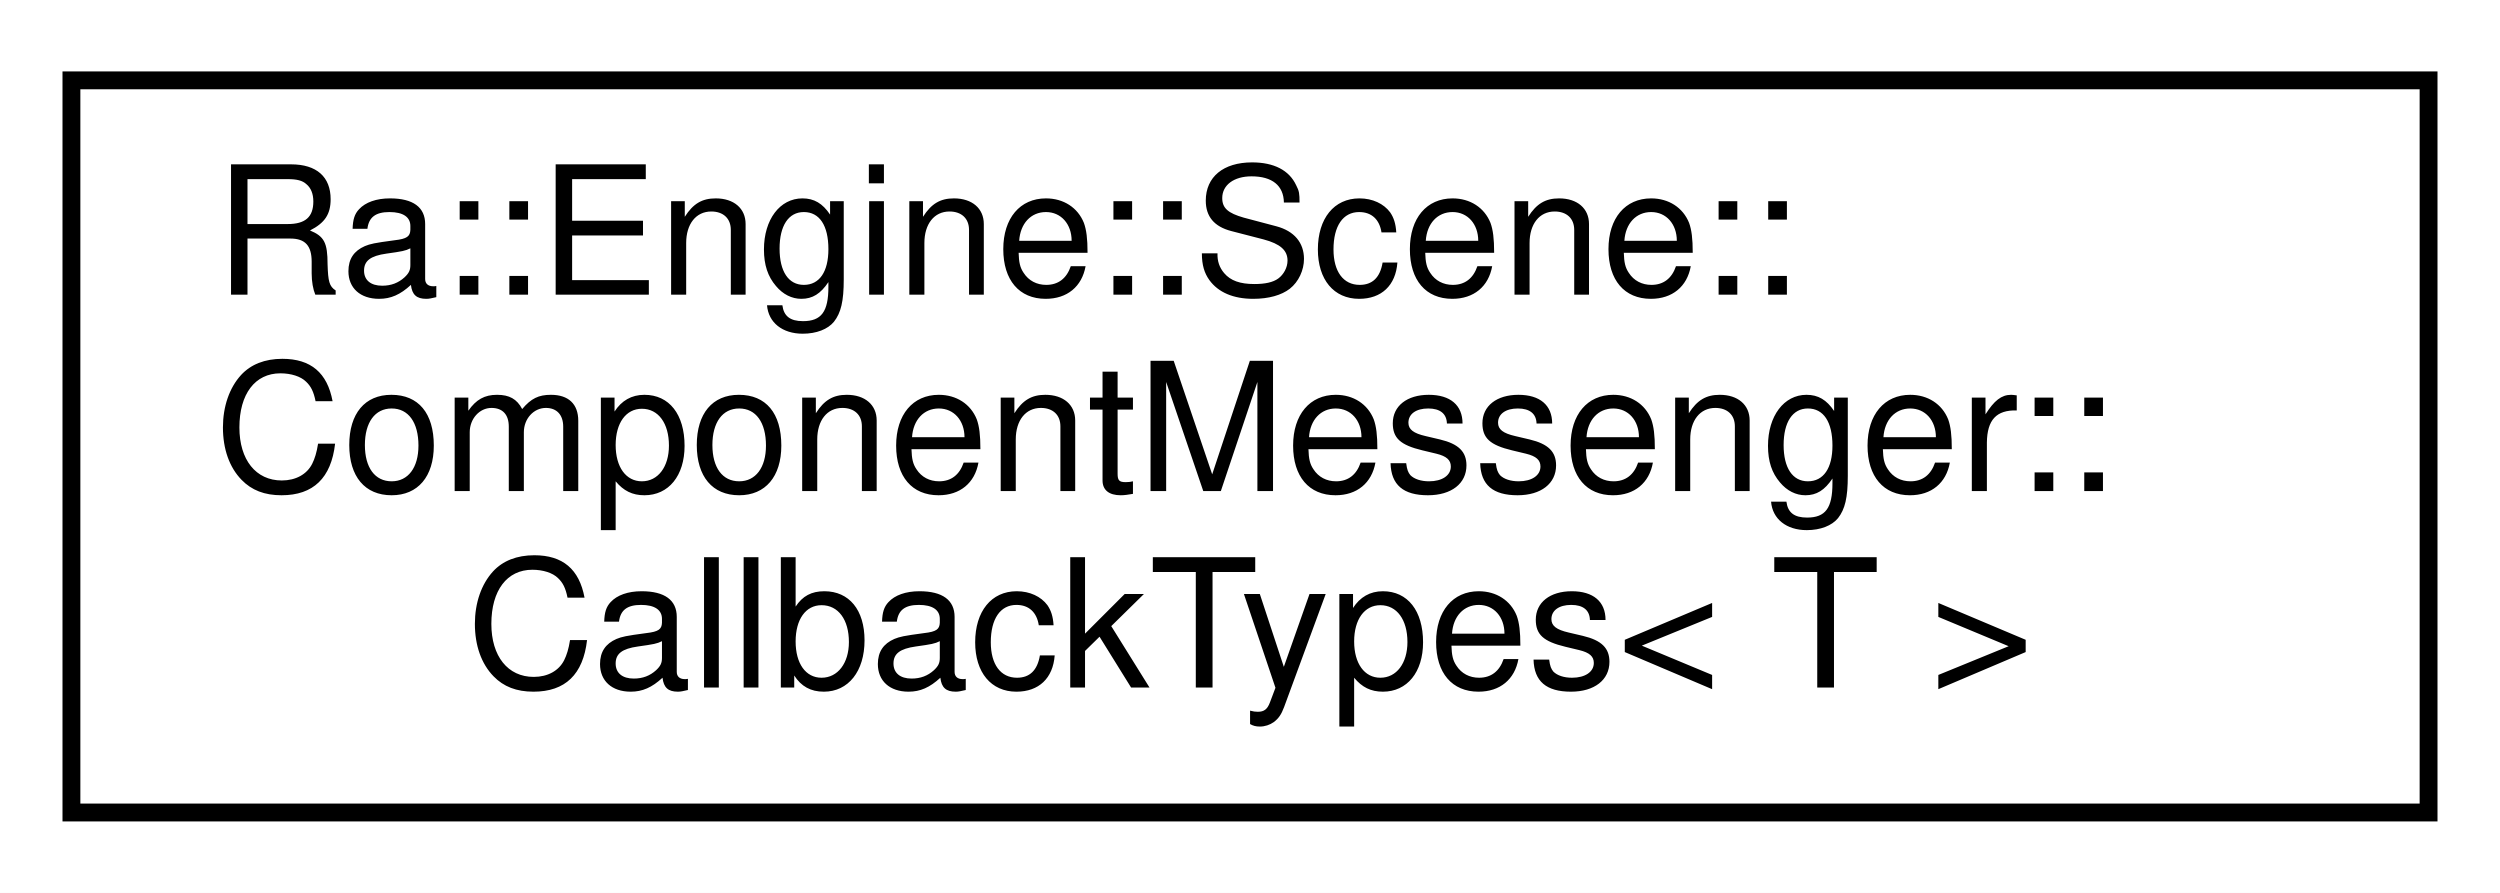
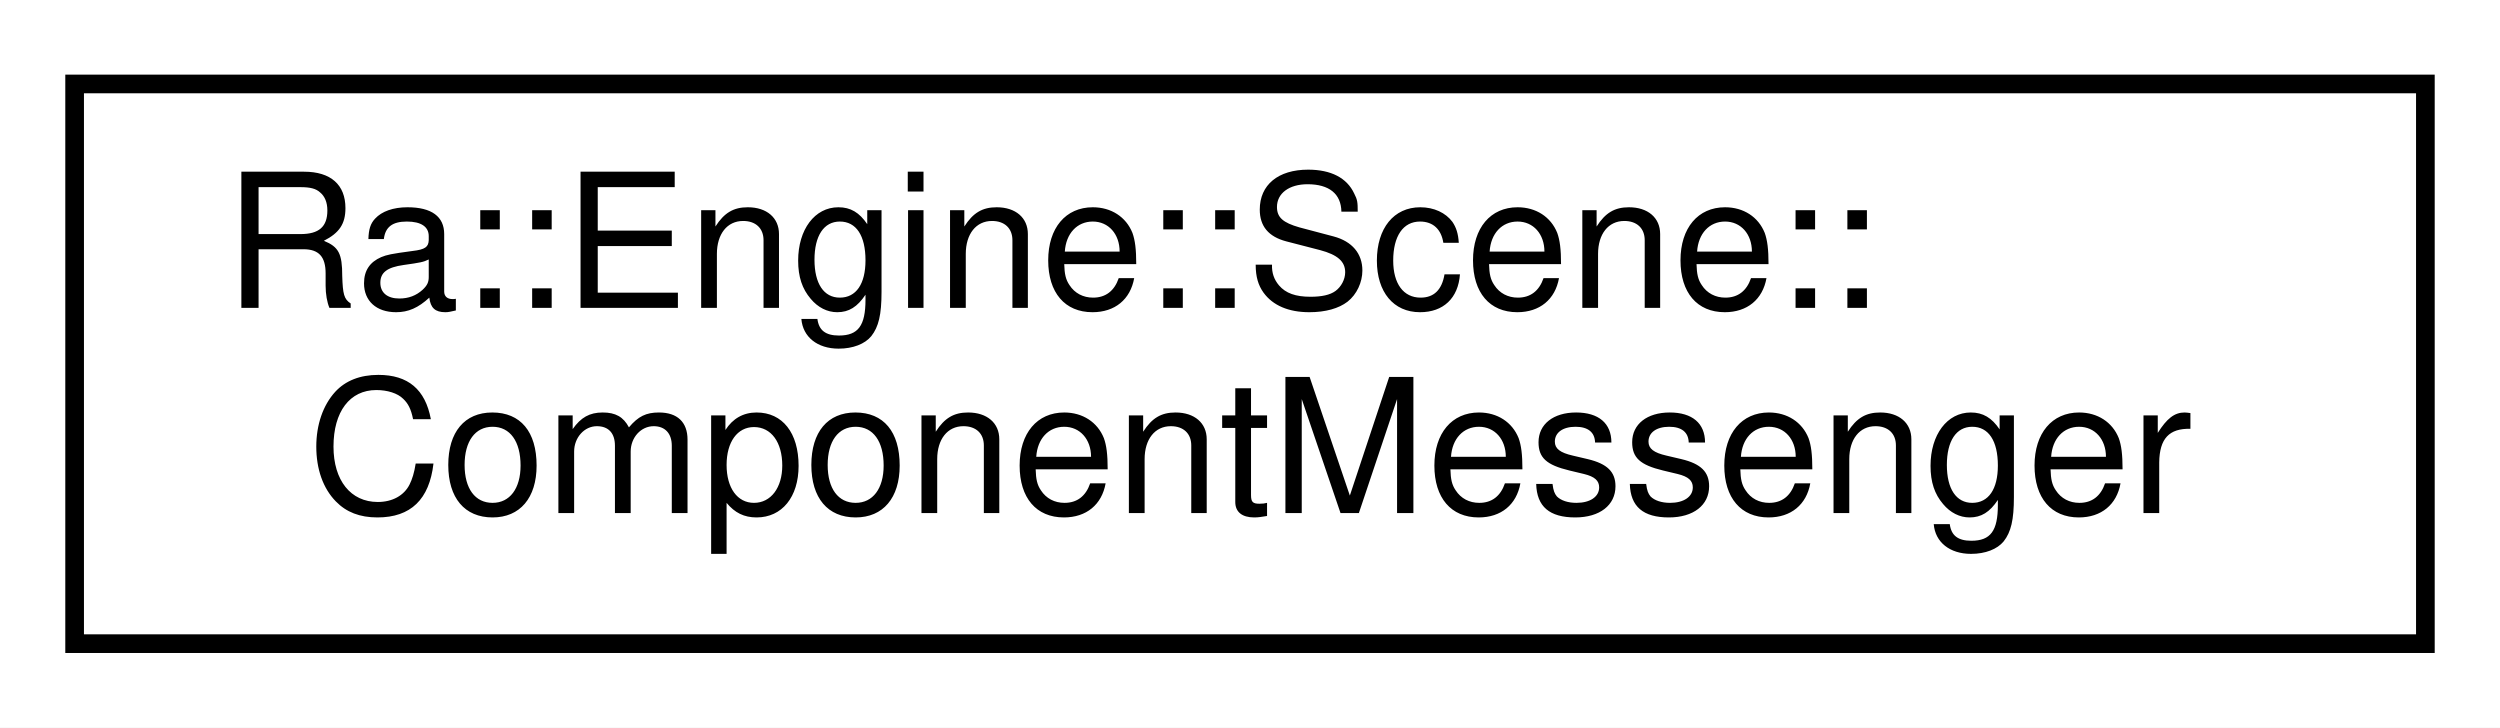
- <svg xmlns="http://www.w3.org/2000/svg" xmlns:xlink="http://www.w3.org/1999/xlink" width="140pt" height="50pt" viewBox="0.00 0.00 140.00 50.00">
-   <g id="graph0" class="graph" transform="scale(1 1) rotate(0) translate(4 46)">
-     <polygon fill="white" stroke="transparent" points="-4,4 -4,-46 136,-46 136,4 -4,4" />
+ <svg xmlns="http://www.w3.org/2000/svg" xmlns:xlink="http://www.w3.org/1999/xlink" width="134pt" height="39pt" viewBox="0.00 0.00 134.00 39.00">
+   <g id="graph0" class="graph" transform="scale(1 1) rotate(0) translate(4 35)">
+     <polygon fill="white" stroke="transparent" points="-4,4 -4,-35 130,-35 130,4 -4,4" />
    <g id="node1" class="node">
      <g id="a_node1">
-         <a xlink:href="structRa_1_1Engine_1_1Scene_1_1ComponentMessenger_1_1CallbackTypes.html" target="_top" xlink:title="This describes the function pointers accepted for each type.">
-           <polygon fill="white" stroke="black" points="0,-0.5 0,-41.5 132,-41.5 132,-0.5 0,-0.5" />
-           <text text-anchor="start" x="8" y="-29.5" font-family="Helvetica,sans-Serif" font-size="10.00">Ra::Engine::Scene::</text>
-           <text text-anchor="start" x="8" y="-18.5" font-family="Helvetica,sans-Serif" font-size="10.00">ComponentMessenger::</text>
-           <text text-anchor="middle" x="66" y="-7.5" font-family="Helvetica,sans-Serif" font-size="10.00">CallbackTypes&lt; T &gt;</text>
+         <a xlink:href="classRa_1_1Engine_1_1Scene_1_1ComponentMessenger.html" target="_top" xlink:title=" ">
+           <polygon fill="white" stroke="black" points="0,-0.5 0,-30.5 126,-30.5 126,-0.5 0,-0.5" />
+           <text text-anchor="start" x="8" y="-18.5" font-family="Helvetica,sans-Serif" font-size="10.00">Ra::Engine::Scene::</text>
+           <text text-anchor="middle" x="63" y="-7.5" font-family="Helvetica,sans-Serif" font-size="10.00">ComponentMessenger</text>
        </a>
      </g>
    </g>
  </g>
</svg>
